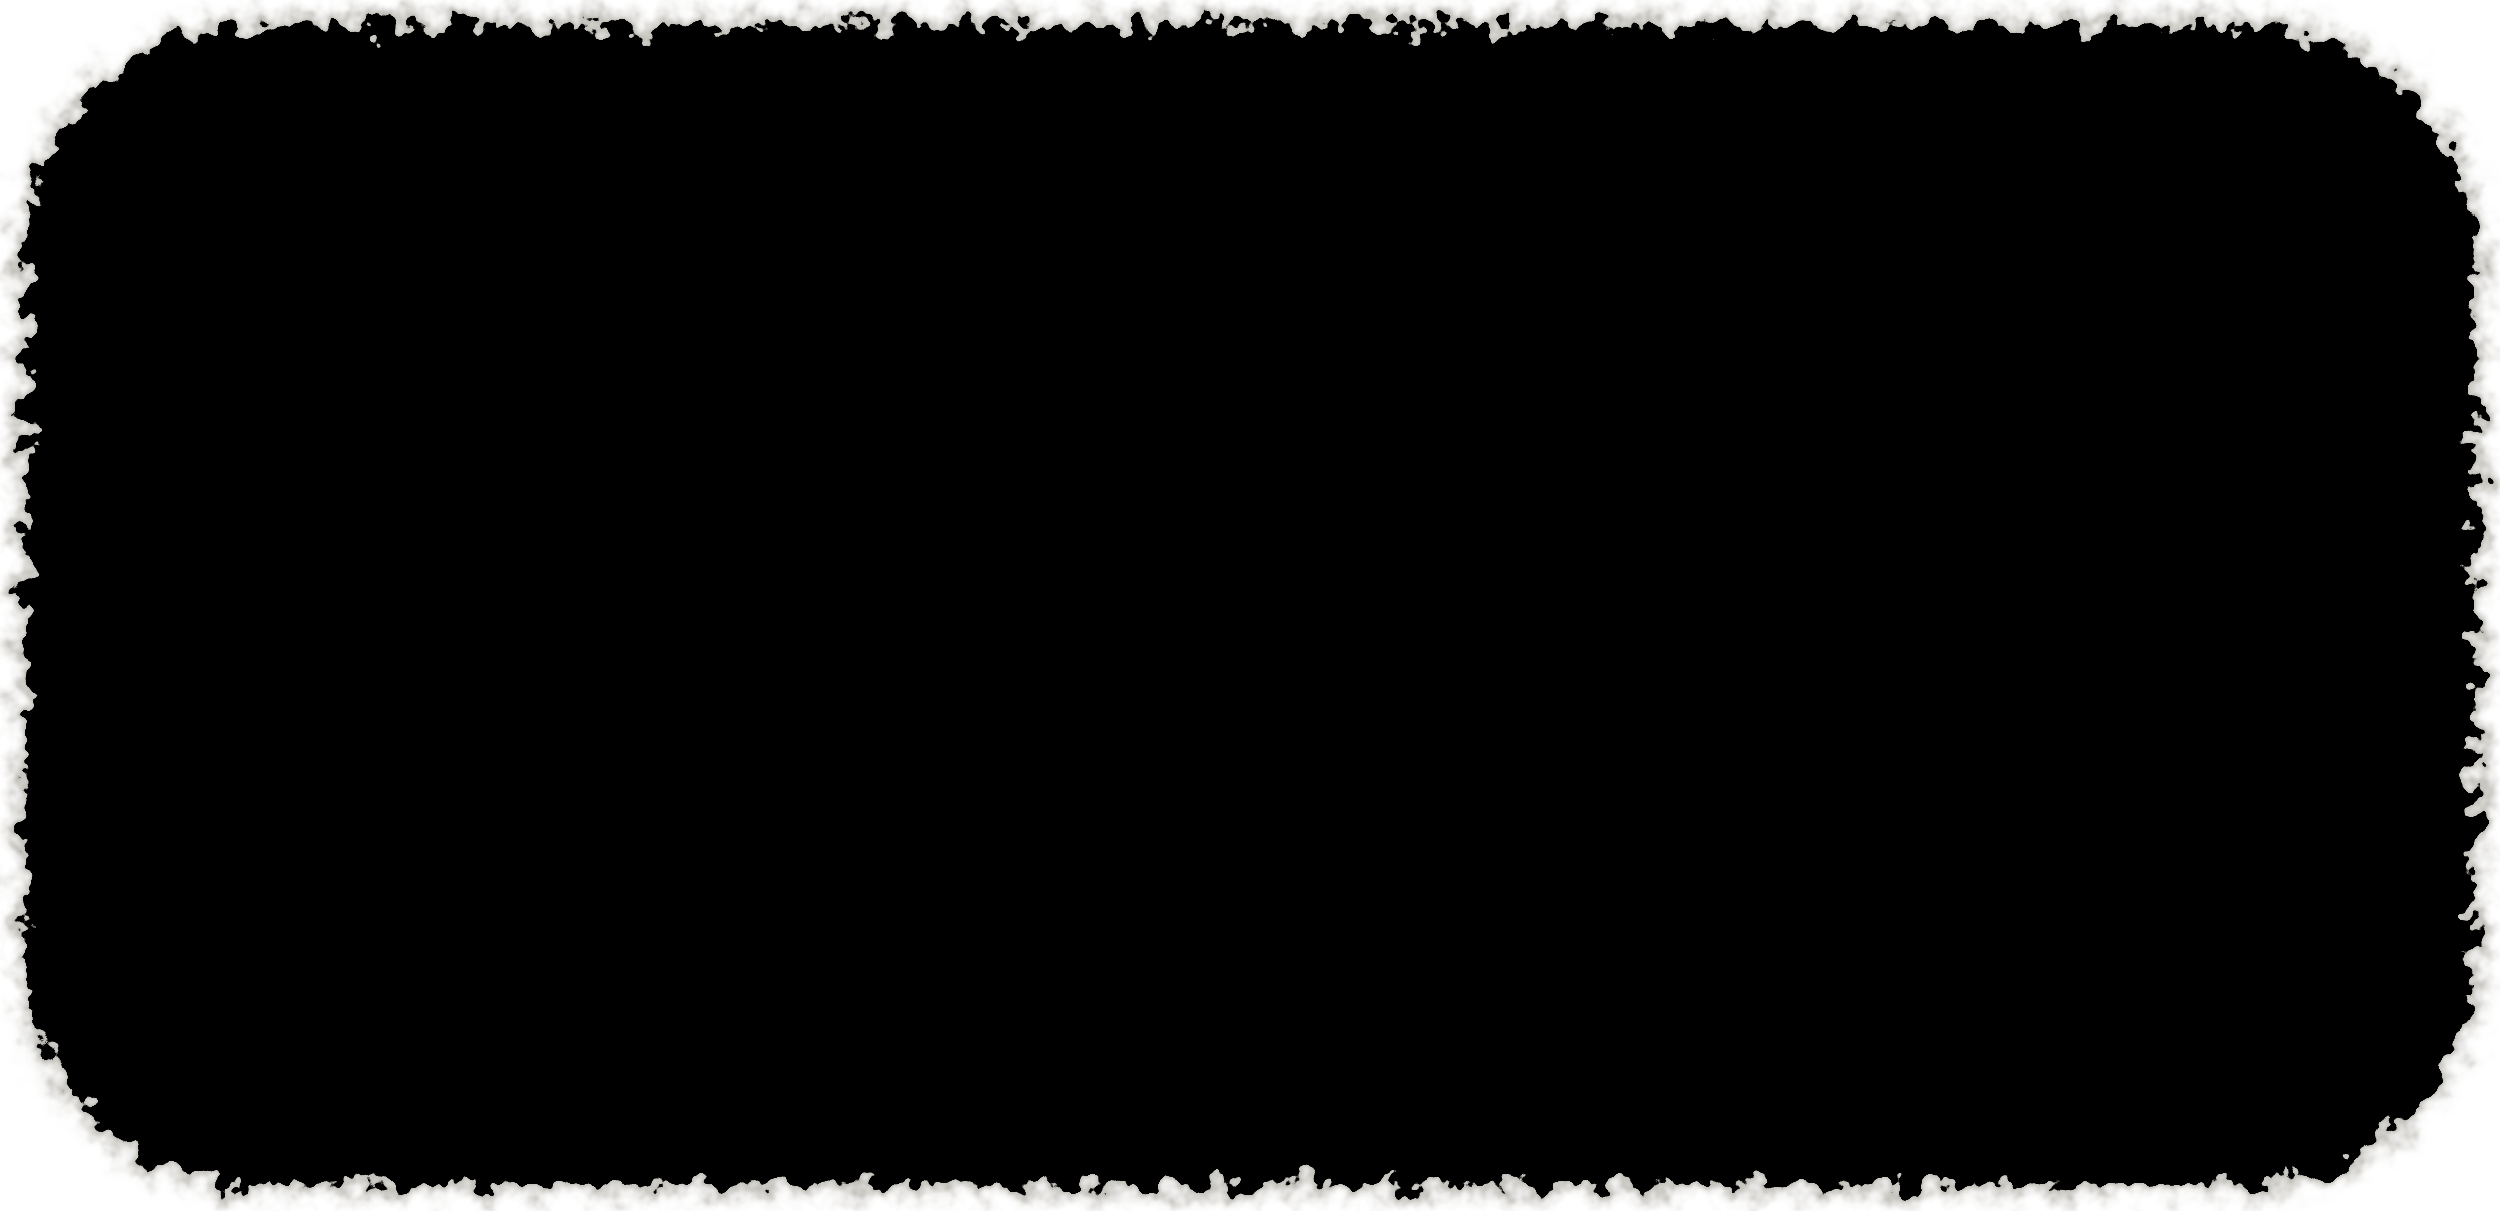
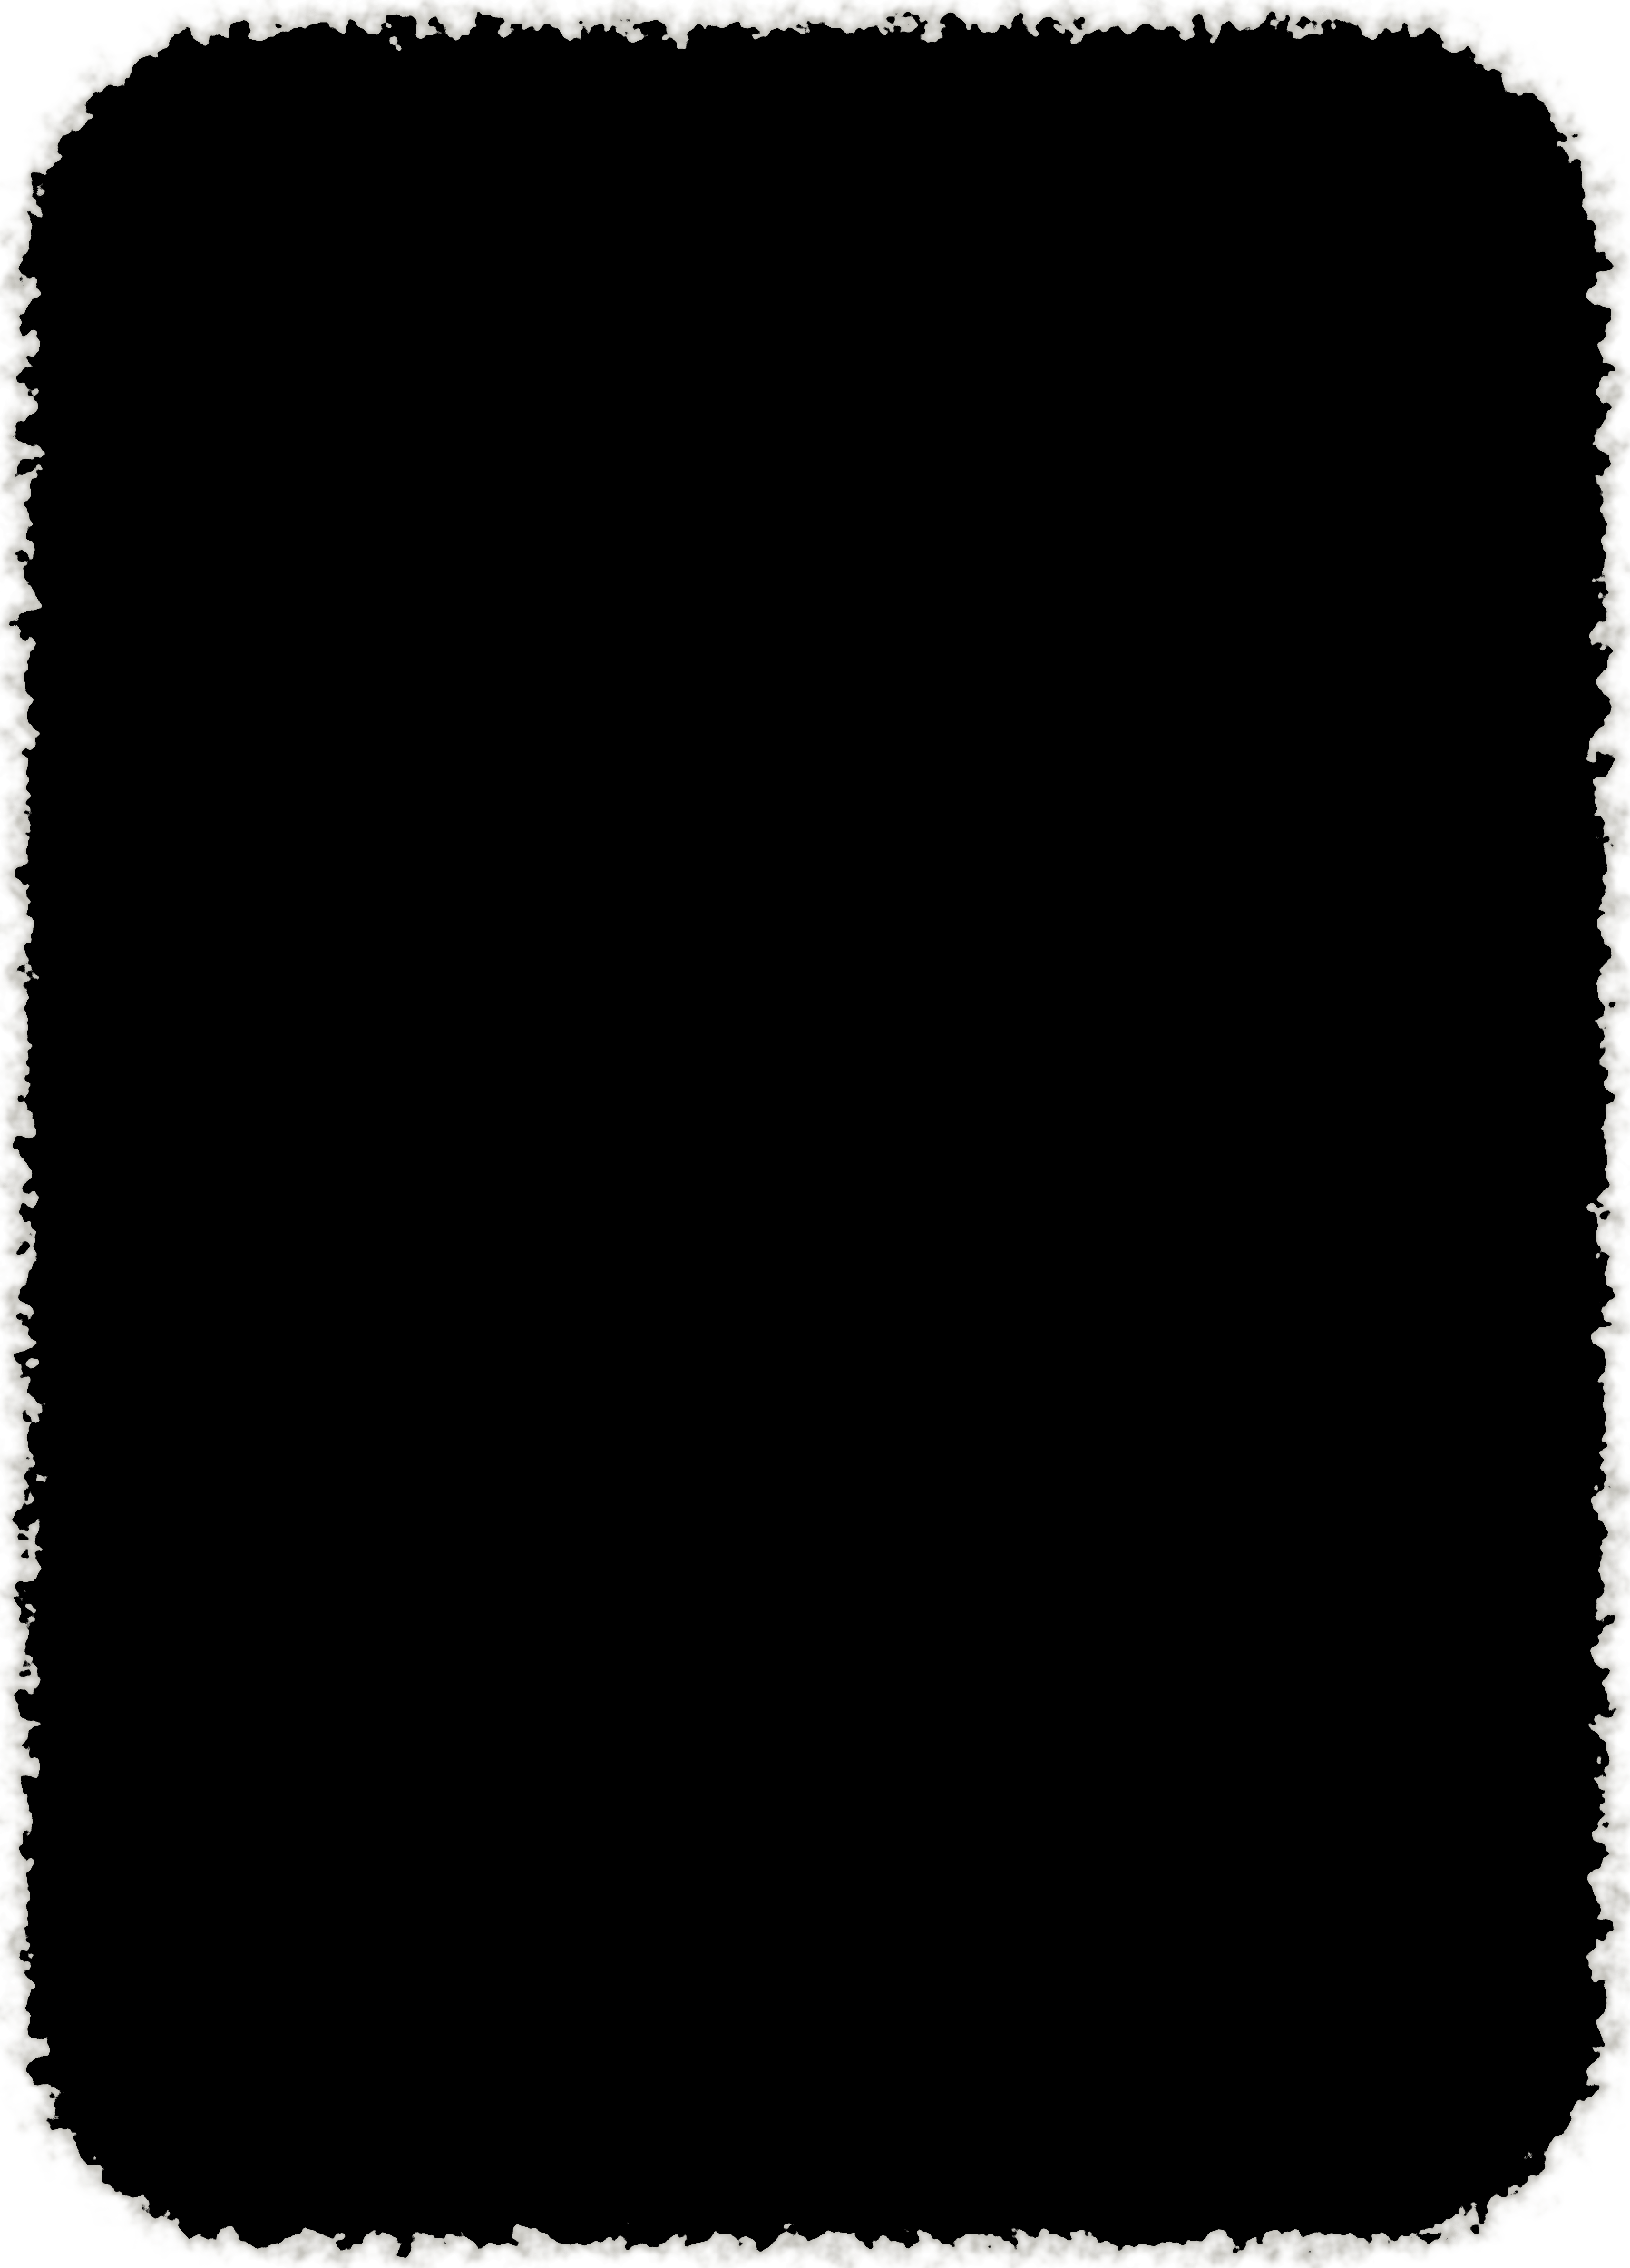
- <svg xmlns="http://www.w3.org/2000/svg" width="380" height="184" viewBox="0 0 380 184" fill="none">
+ <svg xmlns="http://www.w3.org/2000/svg" width="235" height="327" viewBox="0 0 235 327" fill="none">
  <g filter="url(#filter0_dg_301_658)">
-     <rect x="4" y="4" width="372" height="176" rx="35" fill="black" fill-opacity="1" shape-rendering="crispEdges" />
+     <rect x="4" y="4" width="227" height="319" rx="35" fill="black" fill-opacity="1" shape-rendering="crispEdges" />
  </g>
  <defs>
-     <filter id="filter0_dg_301_658" x="0" y="0" width="380" height="184" filterUnits="userSpaceOnUse" color-interpolation-filters="sRGB">
+     <filter id="filter0_dg_301_658" x="0" y="0" width="235" height="327" filterUnits="userSpaceOnUse" color-interpolation-filters="sRGB">
      <feFlood flood-opacity="0" result="BackgroundImageFix" />
      <feColorMatrix in="SourceAlpha" type="matrix" values="0 0 0 0 0 0 0 0 0 0 0 0 0 0 0 0 0 0 127 0" result="hardAlpha" />
      <feOffset />
      <feGaussianBlur stdDeviation="2" />
      <feComposite in2="hardAlpha" operator="out" />
      <feColorMatrix type="matrix" values="0 0 0 0 0.137 0 0 0 0 0.112 0 0 0 0 0.022 0 0 0 0.58 0" />
      <feBlend mode="normal" in2="BackgroundImageFix" result="effect1_dropShadow_301_658" />
      <feBlend mode="normal" in="SourceGraphic" in2="effect1_dropShadow_301_658" result="shape" />
      <feTurbulence type="fractalNoise" baseFrequency="0.25 0.25" numOctaves="3" seed="4348" />
      <feDisplacementMap in="shape" scale="8" xChannelSelector="R" yChannelSelector="G" result="displacedImage" width="100%" height="100%" />
      <feMerge result="effect2_texture_301_658">
        <feMergeNode in="displacedImage" />
      </feMerge>
    </filter>
  </defs>
</svg>
